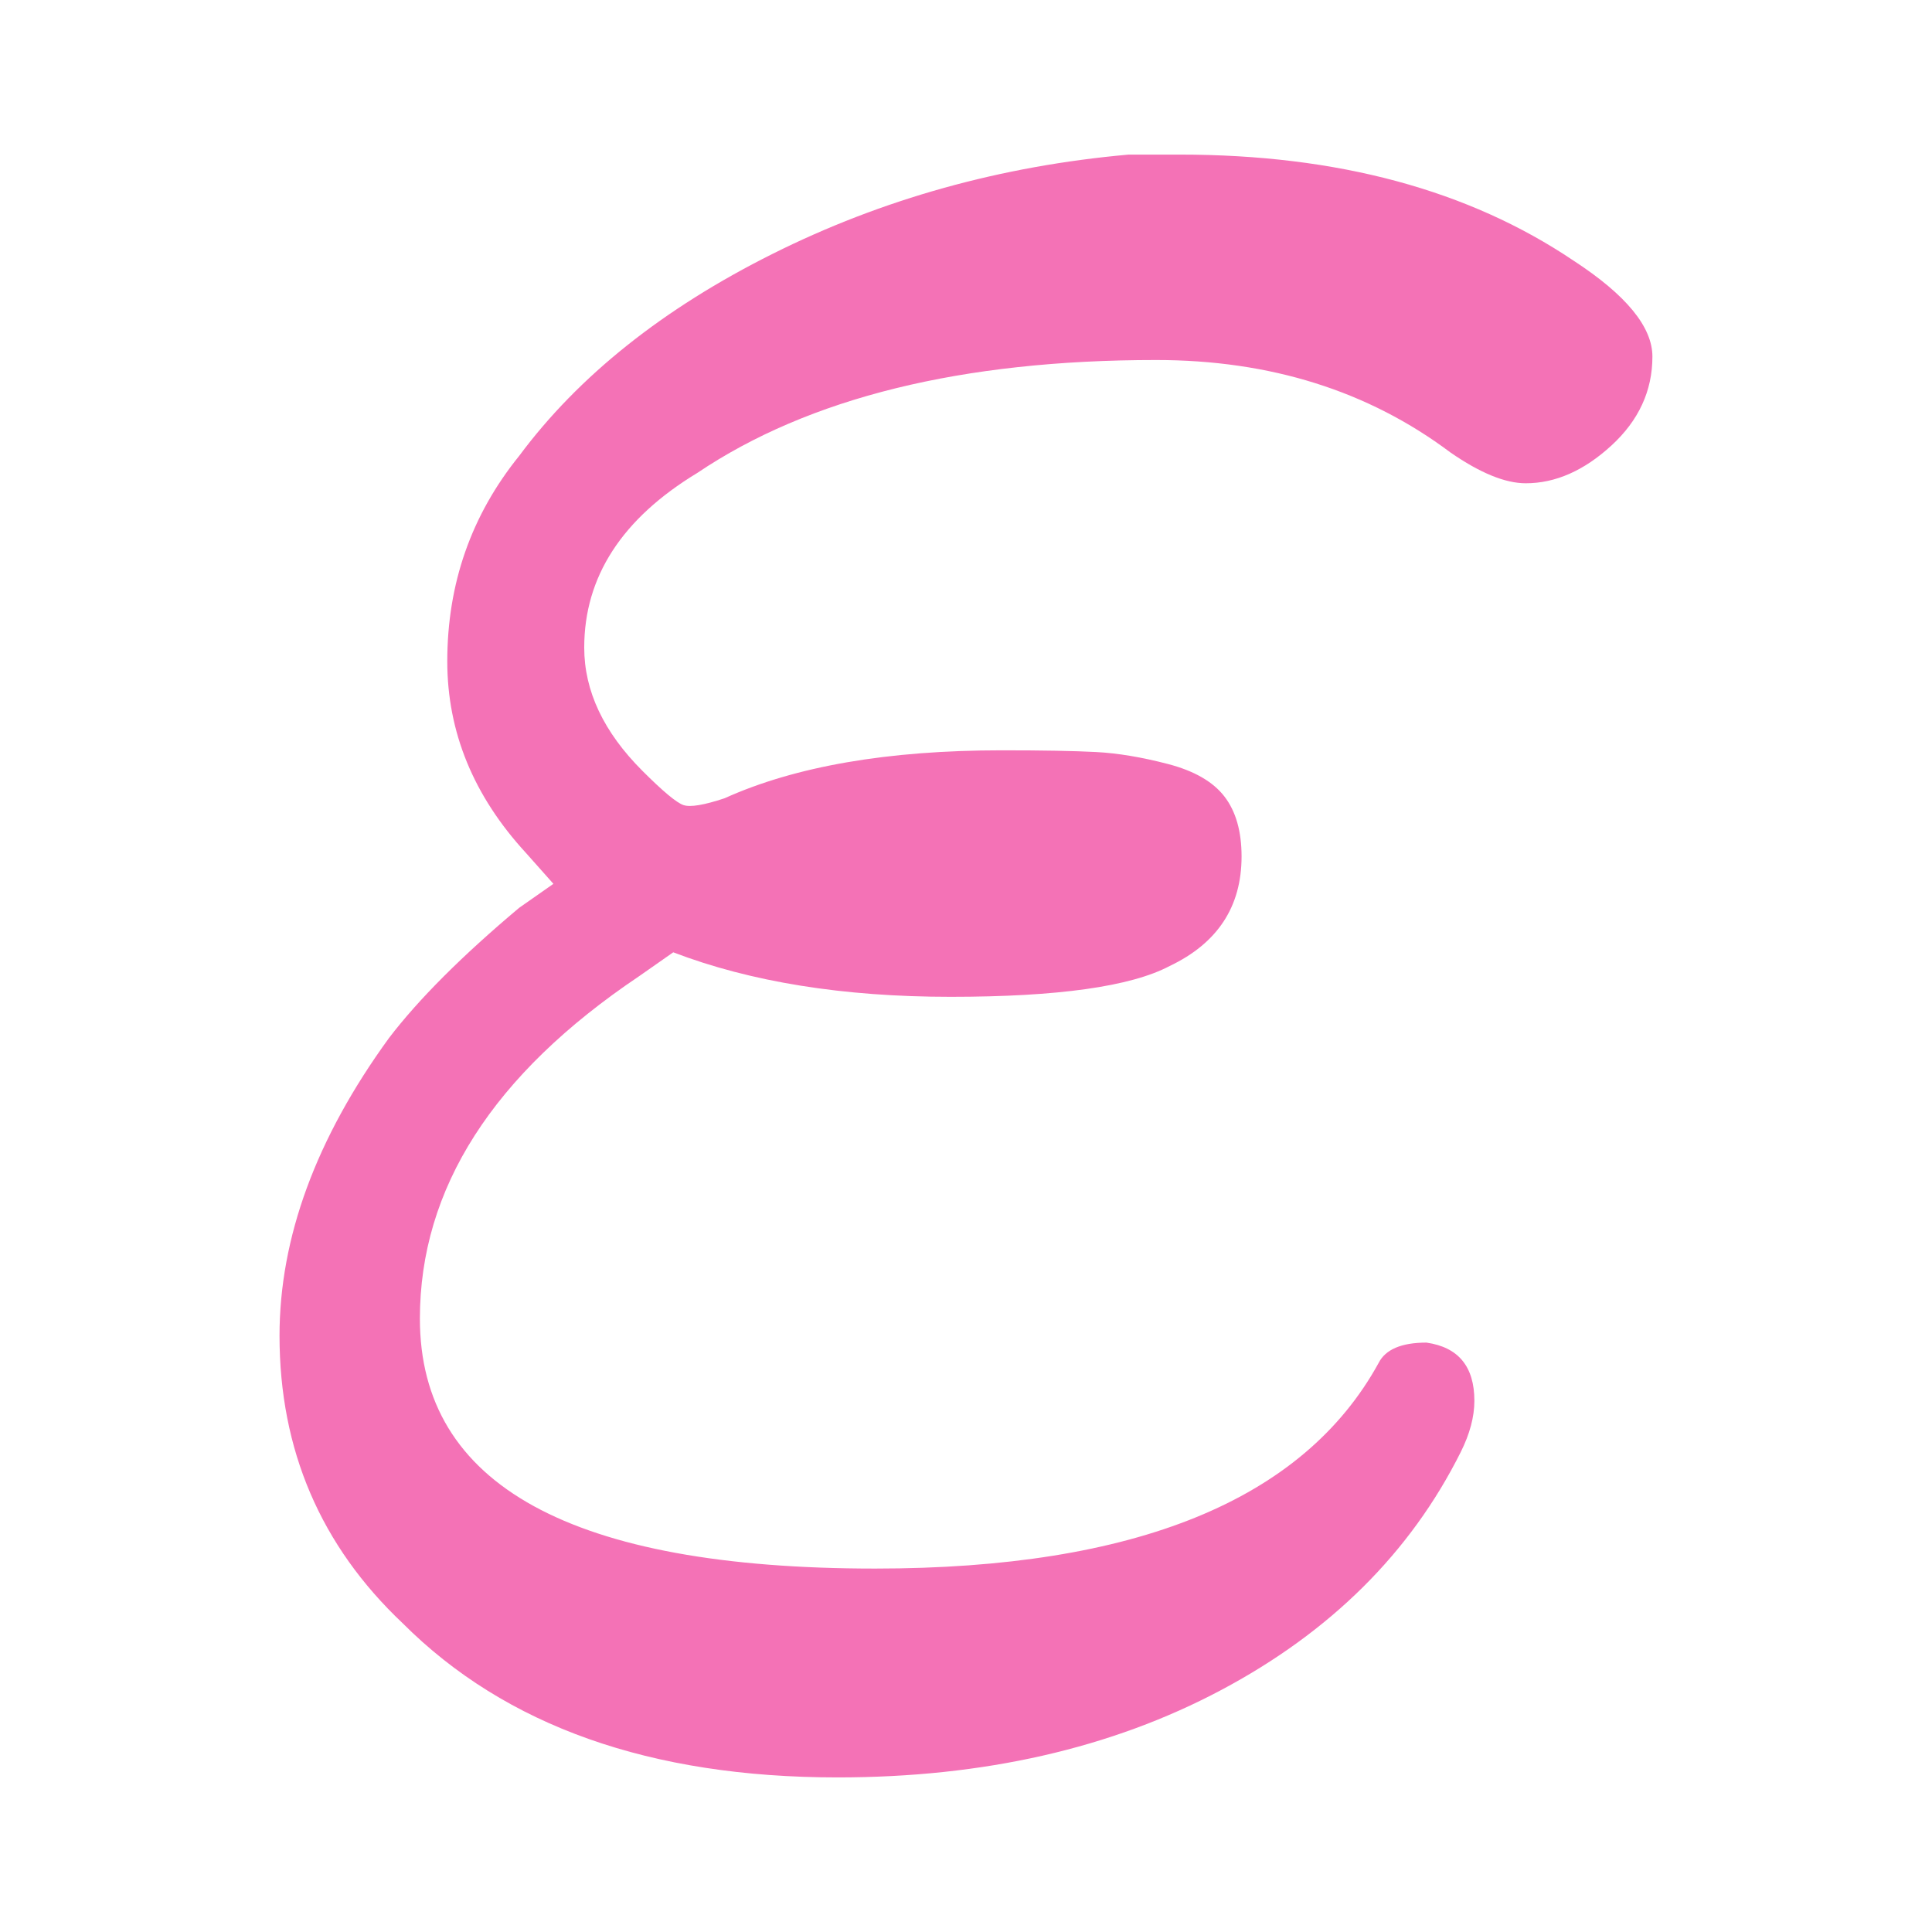
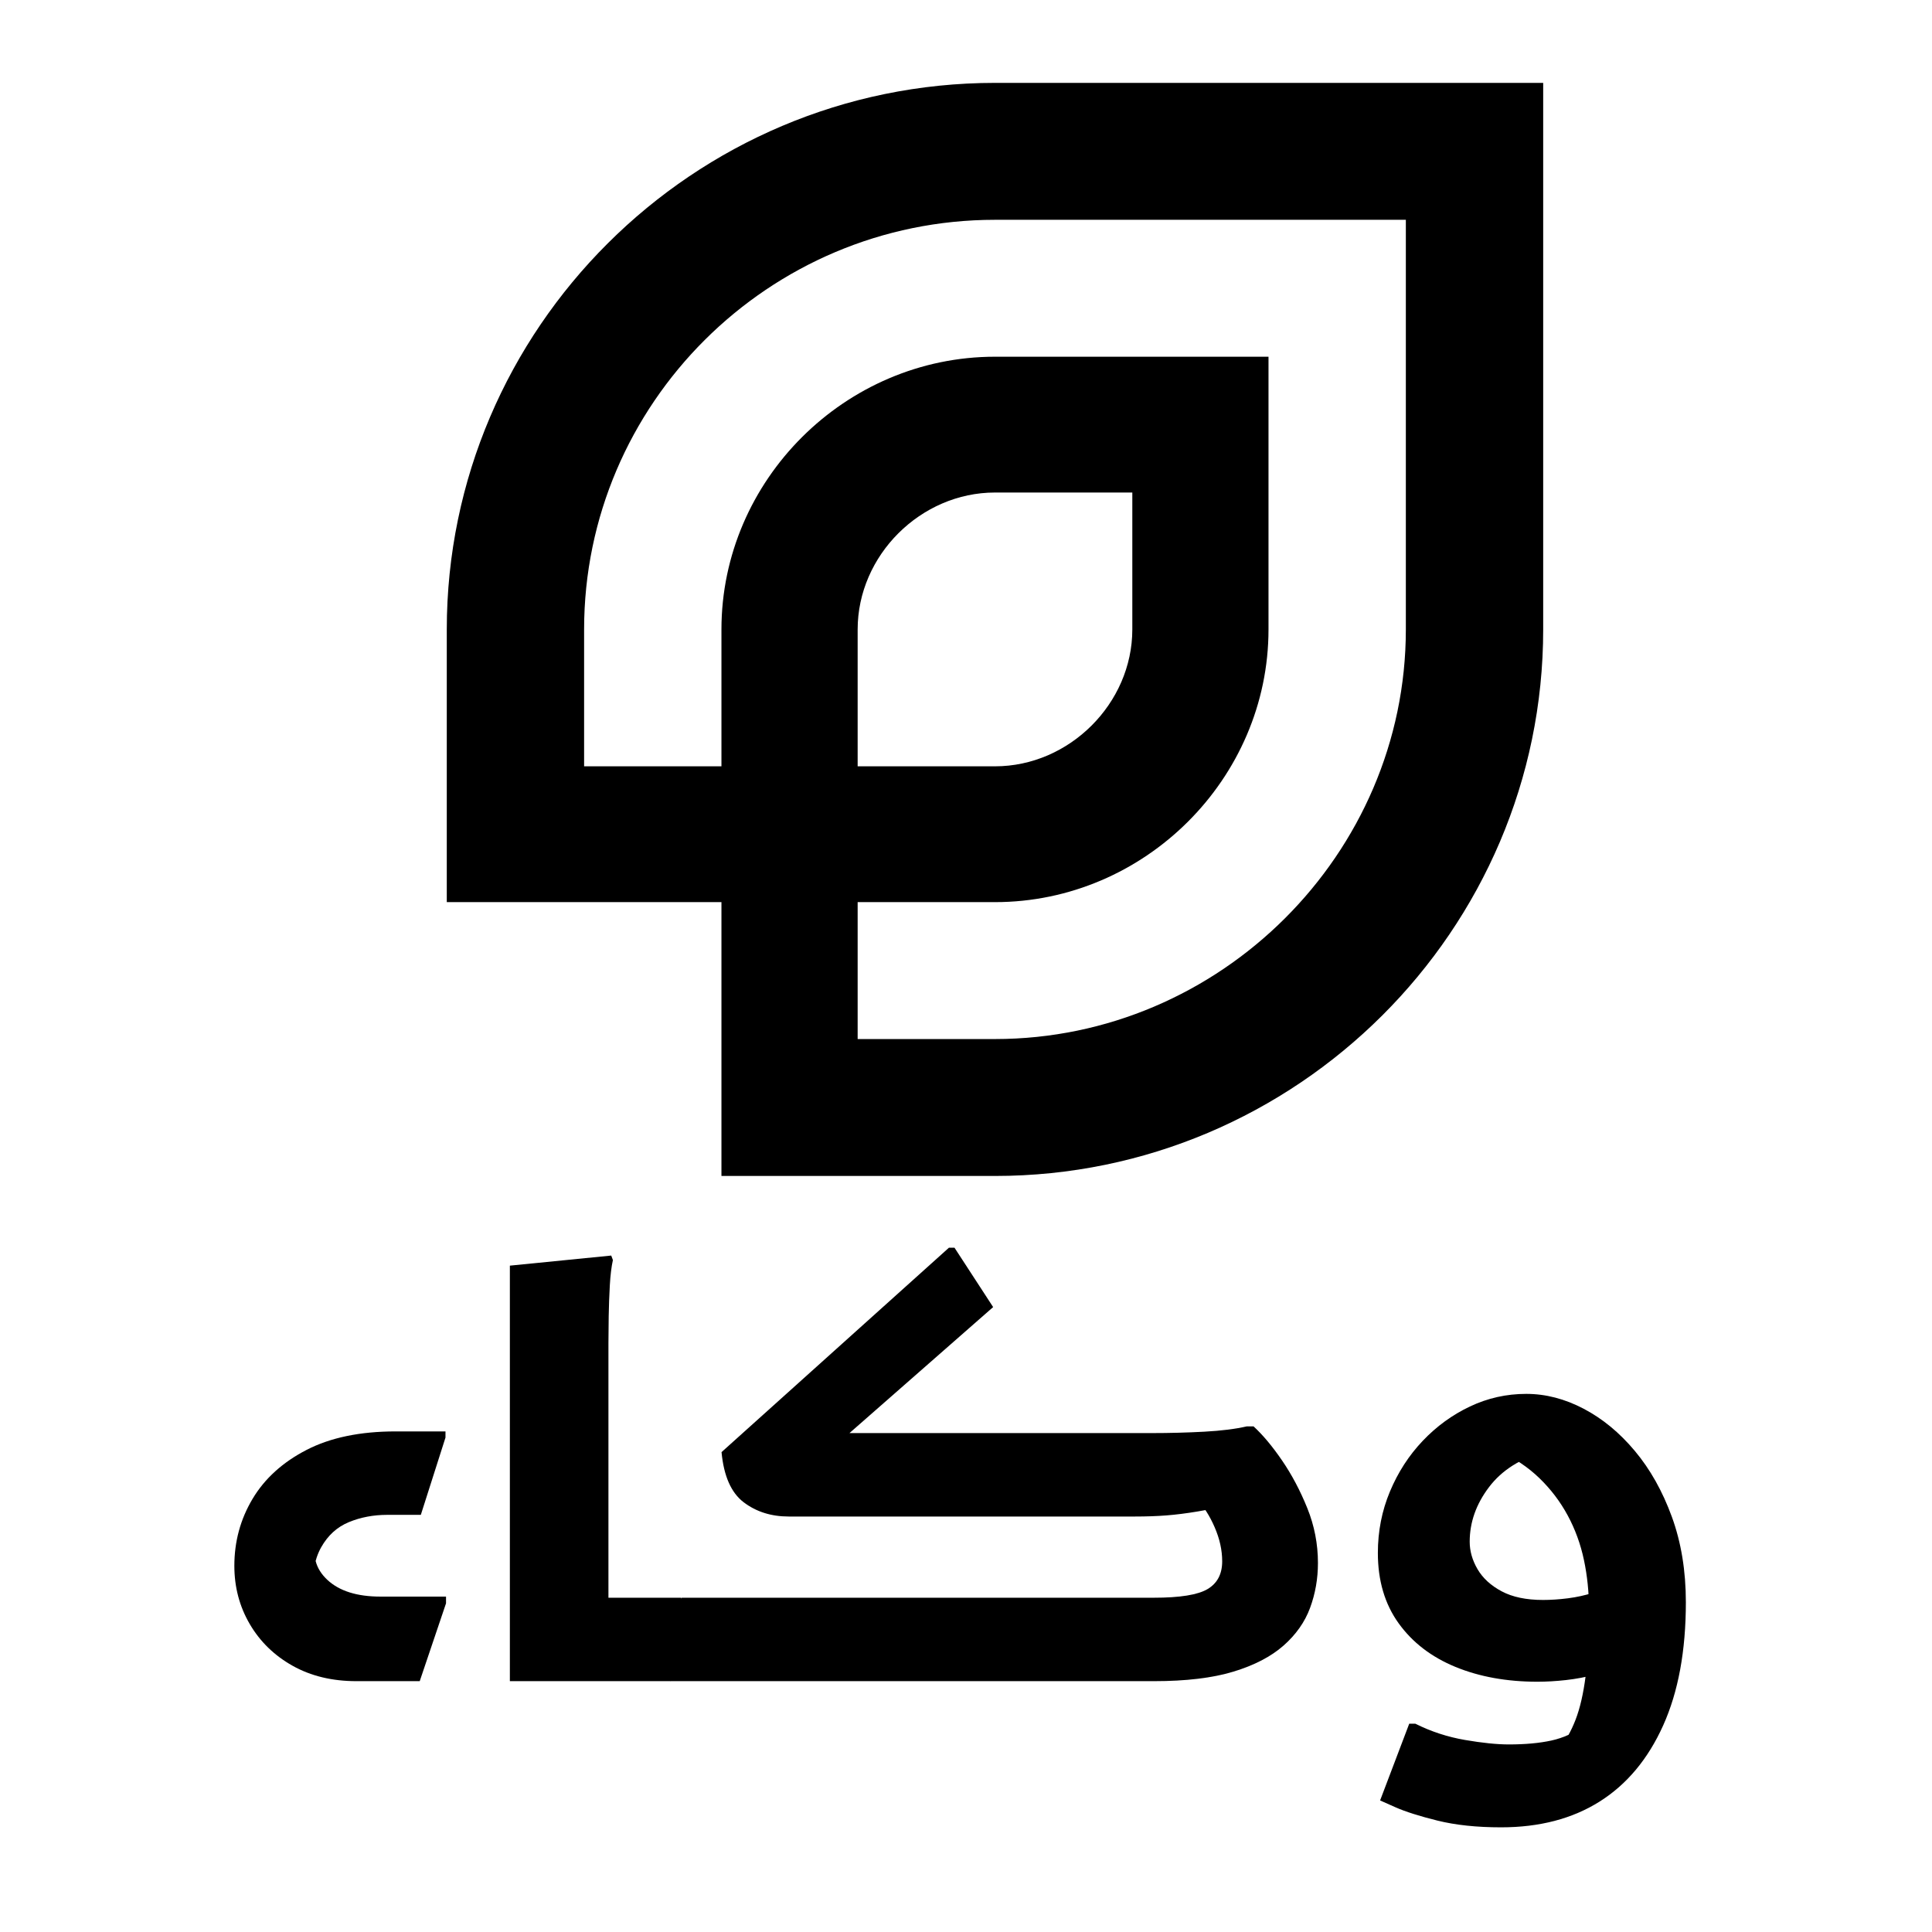
- <svg xmlns="http://www.w3.org/2000/svg" viewBox="0 0 24 24">
-   <path d="M428 393Q428 378 416.0 367.0Q404 356 391 356Q382 356 369 365Q333 392 283 392Q198 392 149 359Q116 339 116 308Q116 289 133 272Q142 263 145.0 262.0Q148 261 157 264Q188 278 238 278Q256 278 265.5 277.5Q275 277 286.5 274.0Q298 271 303.0 264.5Q308 258 308 247Q308 225 287 215Q270 206 223.0 206.0Q176 206 142 219L132 212Q68 169 68 112Q68 39 201 39Q315 39 348 99Q351 105 362 105Q376 103 376 88Q376 81 372 73Q350 29 302.0 3.5Q254 -22 190 -22Q108 -22 63 23Q27 57 27 107Q27 150 59 194Q72 211 97 232L107 239L99 248Q76 273 76 304Q76 338 97 364Q123 399 171.0 423.0Q219 447 275 452H290Q359 452 405 421Q428 406 428 393Z" fill="#f472b6" transform="translate(2.324 21.144) scale(0.04253 -0.04253)" />
+ <svg xmlns="http://www.w3.org/2000/svg" width="2000" zoomAndPan="magnify" viewBox="0 0 1500 1500" height="2000" preserveAspectRatio="xMidYMid meet" version="1.0">
+   <defs>
+     <g />
+     <clipPath id="1e2ca442bc">
+       <path d="M 346.879 64 L 1198.129 64 L 1198.129 914 L 346.879 914 Z M 346.879 64 " clip-rule="nonzero" />
+     </clipPath>
+     <clipPath id="bb8d9b5b30">
+       <rect x="0" width="1168" y="0" height="566" />
+     </clipPath>
+   </defs>
+   <g clip-path="url(#1e2ca442bc)">
+     <path fill="#000000" d="M 665.879 594.973 L 665.879 488.695 C 665.879 431.172 714.824 382.395 772.512 382.395 L 879.129 382.395 L 879.129 488.695 C 879.129 546.191 830.172 594.969 772.512 594.969 L 665.879 594.969 Z M 560.129 806.715 L 560.129 913.016 L 772.512 913.016 C 1006.719 913.016 1198.129 722.203 1198.129 488.695 L 1198.129 64.348 L 772.512 64.348 C 538.277 64.348 346.879 255.164 346.879 488.695 L 346.879 700.406 L 560.129 700.406 Z M 665.879 806.715 L 665.879 700.41 L 772.512 700.41 C 888.742 700.41 984.863 604.555 984.863 488.699 L 984.863 276.957 L 772.512 276.957 C 656.266 276.957 560.129 372.781 560.129 488.695 L 560.129 594.969 L 453.496 594.969 L 453.496 488.695 C 453.496 313.555 596.832 170.652 772.512 170.652 L 1091.496 170.652 L 1091.496 488.695 C 1091.496 662.945 947.312 806.711 772.512 806.711 L 665.879 806.711 Z M 665.879 806.715 " fill-opacity="1" fill-rule="evenodd" />
+   </g>
+   <g transform="matrix(1, 0, 0, 1, 166, 914)">
+     <g clip-path="url(#bb8d9b5b30)">
+       <g fill="#000000" fill-opacity="1">
+         <g transform="translate(1.605236, 391.2515)">
+           <g>
+             <path d="M 14.344 -89.562 C 14.344 -108.406 19.051 -125.723 28.469 -141.516 C 37.895 -157.316 51.883 -170 70.438 -179.562 C 88.988 -189.125 112.031 -193.906 139.562 -193.906 L 178.266 -193.906 L 178.266 -189.125 L 159.125 -129.125 L 133.047 -129.125 C 122.316 -129.125 112.383 -127.238 103.25 -123.469 C 94.125 -119.707 86.953 -113.188 81.734 -103.906 C 76.516 -94.633 74.051 -81.594 74.344 -64.781 L 53.484 -91.297 L 78.266 -110.438 C 74.492 -97.969 77.242 -87.383 86.516 -78.688 C 95.797 -70 109.566 -65.656 127.828 -65.656 L 178.688 -65.656 L 178.688 -60.438 L 158.266 0 L 109.125 0 C 90.289 0 73.77 -3.984 59.562 -11.953 C 45.363 -19.922 34.273 -30.719 26.297 -44.344 C 18.328 -57.969 14.344 -73.039 14.344 -89.562 Z M 14.344 -89.562 " />
+           </g>
+         </g>
+       </g>
+       <g fill="#000000" fill-opacity="1">
+         <g transform="translate(195.5154, 391.2515)">
+           <g>
+             <path d="M 96.516 0 L 96.516 -64.781 L 167.391 -64.781 L 167.391 -8.703 L 158.688 0 Z M 34.344 -322.609 L 113.047 -330.438 L 114.344 -326.953 C 113.188 -321.734 112.391 -315.211 111.953 -307.391 C 111.516 -299.566 111.223 -291.594 111.078 -283.469 C 110.941 -275.352 110.875 -268.398 110.875 -262.609 L 110.875 0 L 34.344 0 Z M 34.344 -322.609 " />
+           </g>
+         </g>
+       </g>
+       <g fill="#000000" fill-opacity="1">
+         <g transform="translate(362.9043, 391.2515)">
+           <g>
+             <path d="M -8.703 0 L -8.266 -56.094 L 0.438 -64.781 L 366.953 -64.781 C 387.242 -64.781 401.156 -67.023 408.688 -71.516 C 416.227 -76.016 420 -83.191 420 -93.047 C 420 -101.742 418.039 -110.582 414.125 -119.562 C 410.219 -128.551 405.656 -135.656 400.438 -140.875 L 432.172 -138.266 C 419.992 -135.359 409.555 -133.18 400.859 -131.734 C 392.172 -130.285 384.129 -129.27 376.734 -128.688 C 369.348 -128.113 361.16 -127.828 352.172 -127.828 L 83.484 -127.828 C 69.859 -127.828 58.188 -131.52 48.469 -138.906 C 38.758 -146.301 33.035 -159.273 31.297 -177.828 L 207.828 -336.516 L 212.172 -336.516 L 242.172 -290.438 L 107.828 -172.609 L 96.953 -192.609 L 365.656 -192.609 C 379.27 -192.609 392.742 -192.969 406.078 -193.688 C 419.41 -194.414 430.426 -195.797 439.125 -197.828 L 444.344 -197.828 C 451.594 -191.16 458.984 -182.316 466.516 -171.297 C 474.055 -160.285 480.578 -147.969 486.078 -134.344 C 491.586 -120.719 494.344 -106.516 494.344 -91.734 C 494.344 -79.566 492.312 -67.973 488.25 -56.953 C 484.195 -45.941 477.316 -36.16 467.609 -27.609 C 457.898 -19.055 444.926 -12.316 428.688 -7.391 C 412.457 -2.461 391.879 0 366.953 0 Z M -8.703 0 " />
+           </g>
+         </g>
+       </g>
+       <g fill="#000000" fill-opacity="1">
+         <g transform="translate(880.2881, 391.2515)">
+           <g>
+             <path d="M 119.125 113.484 C 100.289 113.484 83.844 111.742 69.781 108.266 C 55.727 104.785 44.785 101.305 36.953 97.828 C 29.129 94.348 25.219 92.609 25.219 92.609 L 47.828 33.047 L 52.609 33.047 C 64.785 39.129 77.609 43.328 91.078 45.641 C 104.555 47.961 115.938 49.125 125.219 49.125 C 137.969 49.125 148.977 48.109 158.25 46.078 C 167.531 44.055 176.375 40 184.781 33.906 L 164.344 52.172 C 169.27 46.379 173.473 38.988 176.953 30 C 180.43 21.008 183.039 9.707 184.781 -3.906 C 186.52 -17.531 187.391 -34.781 187.391 -55.656 C 187.391 -68.988 186.082 -81.812 183.469 -94.125 C 180.863 -106.445 176.66 -117.969 170.859 -128.688 C 165.066 -139.414 157.75 -149.055 148.906 -157.609 C 140.07 -166.16 129.566 -173.188 117.391 -178.688 L 153.484 -178.266 C 134.348 -173.047 119.781 -163.844 109.781 -150.656 C 99.781 -137.469 94.781 -123.336 94.781 -108.266 C 94.781 -101.016 96.805 -93.91 100.859 -86.953 C 104.922 -79.992 111.156 -74.27 119.562 -69.781 C 127.969 -65.289 138.691 -63.047 151.734 -63.047 C 157.828 -63.047 164.273 -63.477 171.078 -64.344 C 177.891 -65.219 184.488 -66.672 190.875 -68.703 L 192.609 -5.219 C 185.066 -3.188 177.383 -1.734 169.562 -0.859 C 161.738 0.004 154.348 0.438 147.391 0.438 C 123.617 0.438 102.383 -3.398 83.688 -11.078 C 65 -18.766 50.289 -30.07 39.562 -45 C 28.844 -59.926 23.484 -78.113 23.484 -99.562 C 23.484 -116.375 26.598 -132.242 32.828 -147.172 C 39.055 -162.098 47.531 -175.211 58.25 -186.516 C 68.977 -197.828 81.227 -206.742 95 -213.266 C 108.77 -219.785 123.332 -223.047 138.688 -223.047 C 153.758 -223.047 168.613 -219.203 183.25 -211.516 C 197.895 -203.836 211.16 -192.895 223.047 -178.688 C 234.93 -164.488 244.492 -147.461 251.734 -127.609 C 258.984 -107.754 262.609 -85.648 262.609 -61.297 C 262.609 -23.617 256.738 8.258 245 34.344 C 233.258 60.438 216.805 80.148 195.641 93.484 C 174.484 106.816 148.977 113.484 119.125 113.484 Z M 119.125 113.484 " />
+           </g>
+         </g>
+       </g>
+     </g>
+   </g>
</svg>
